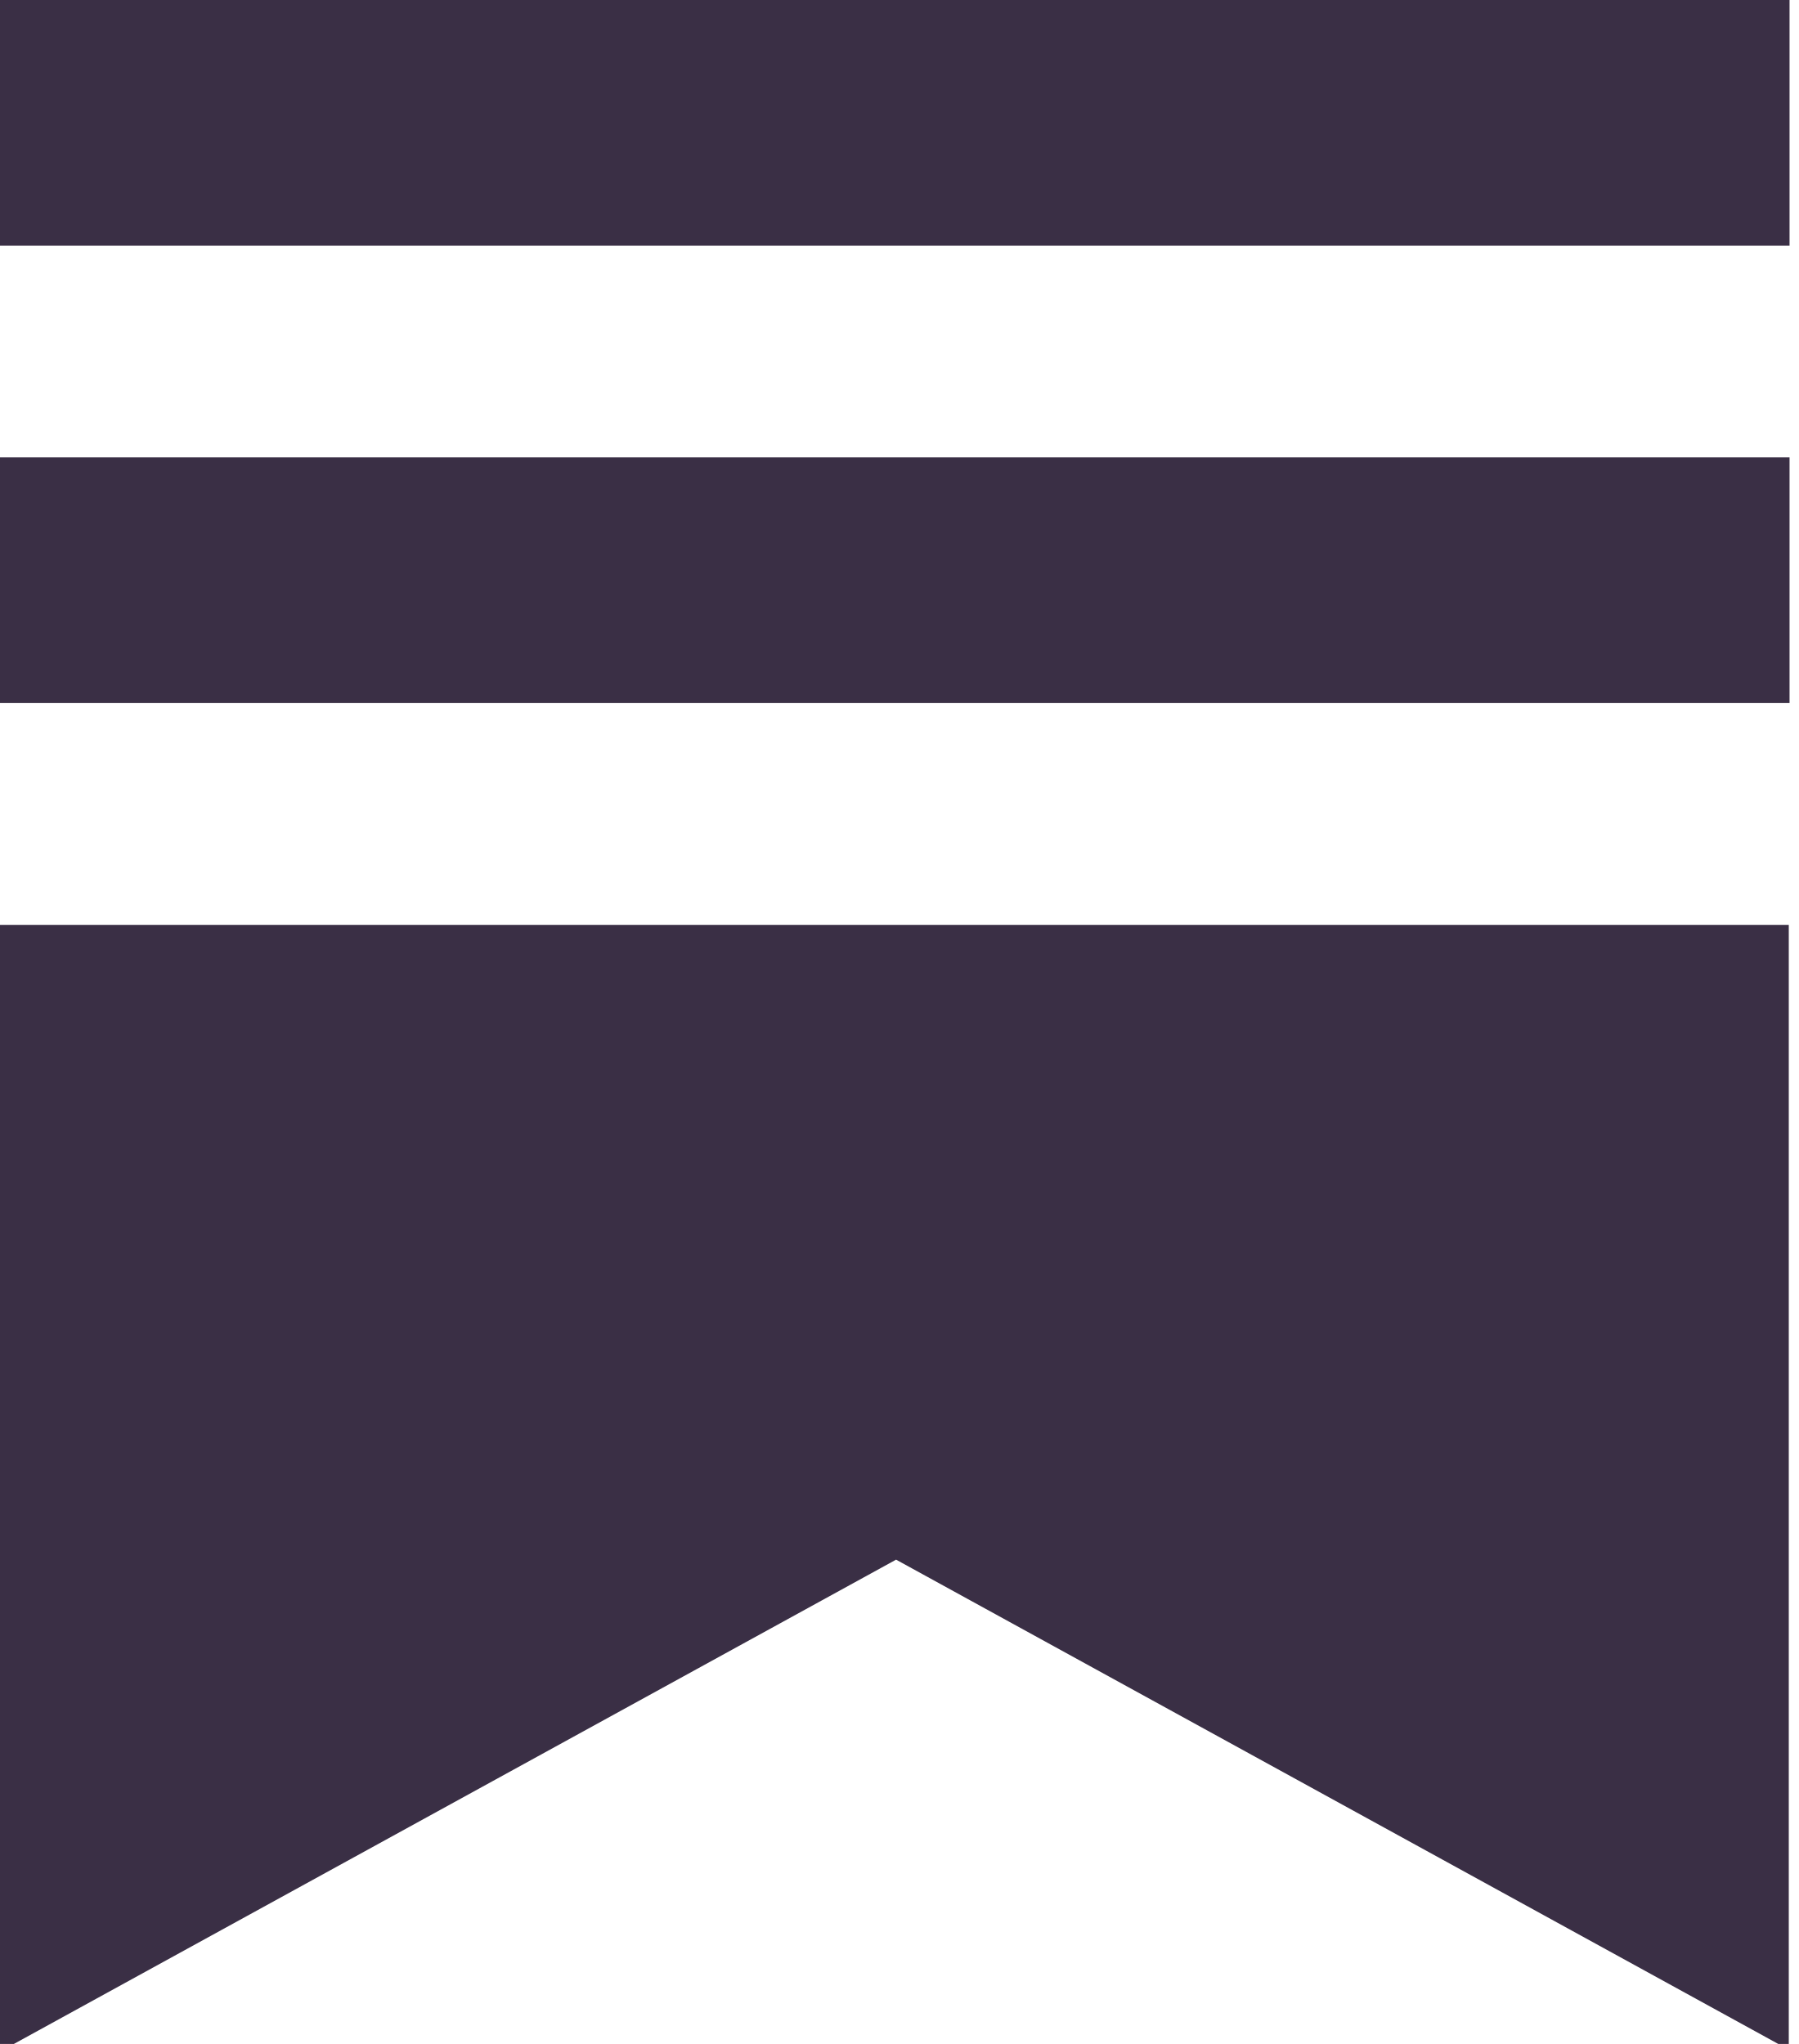
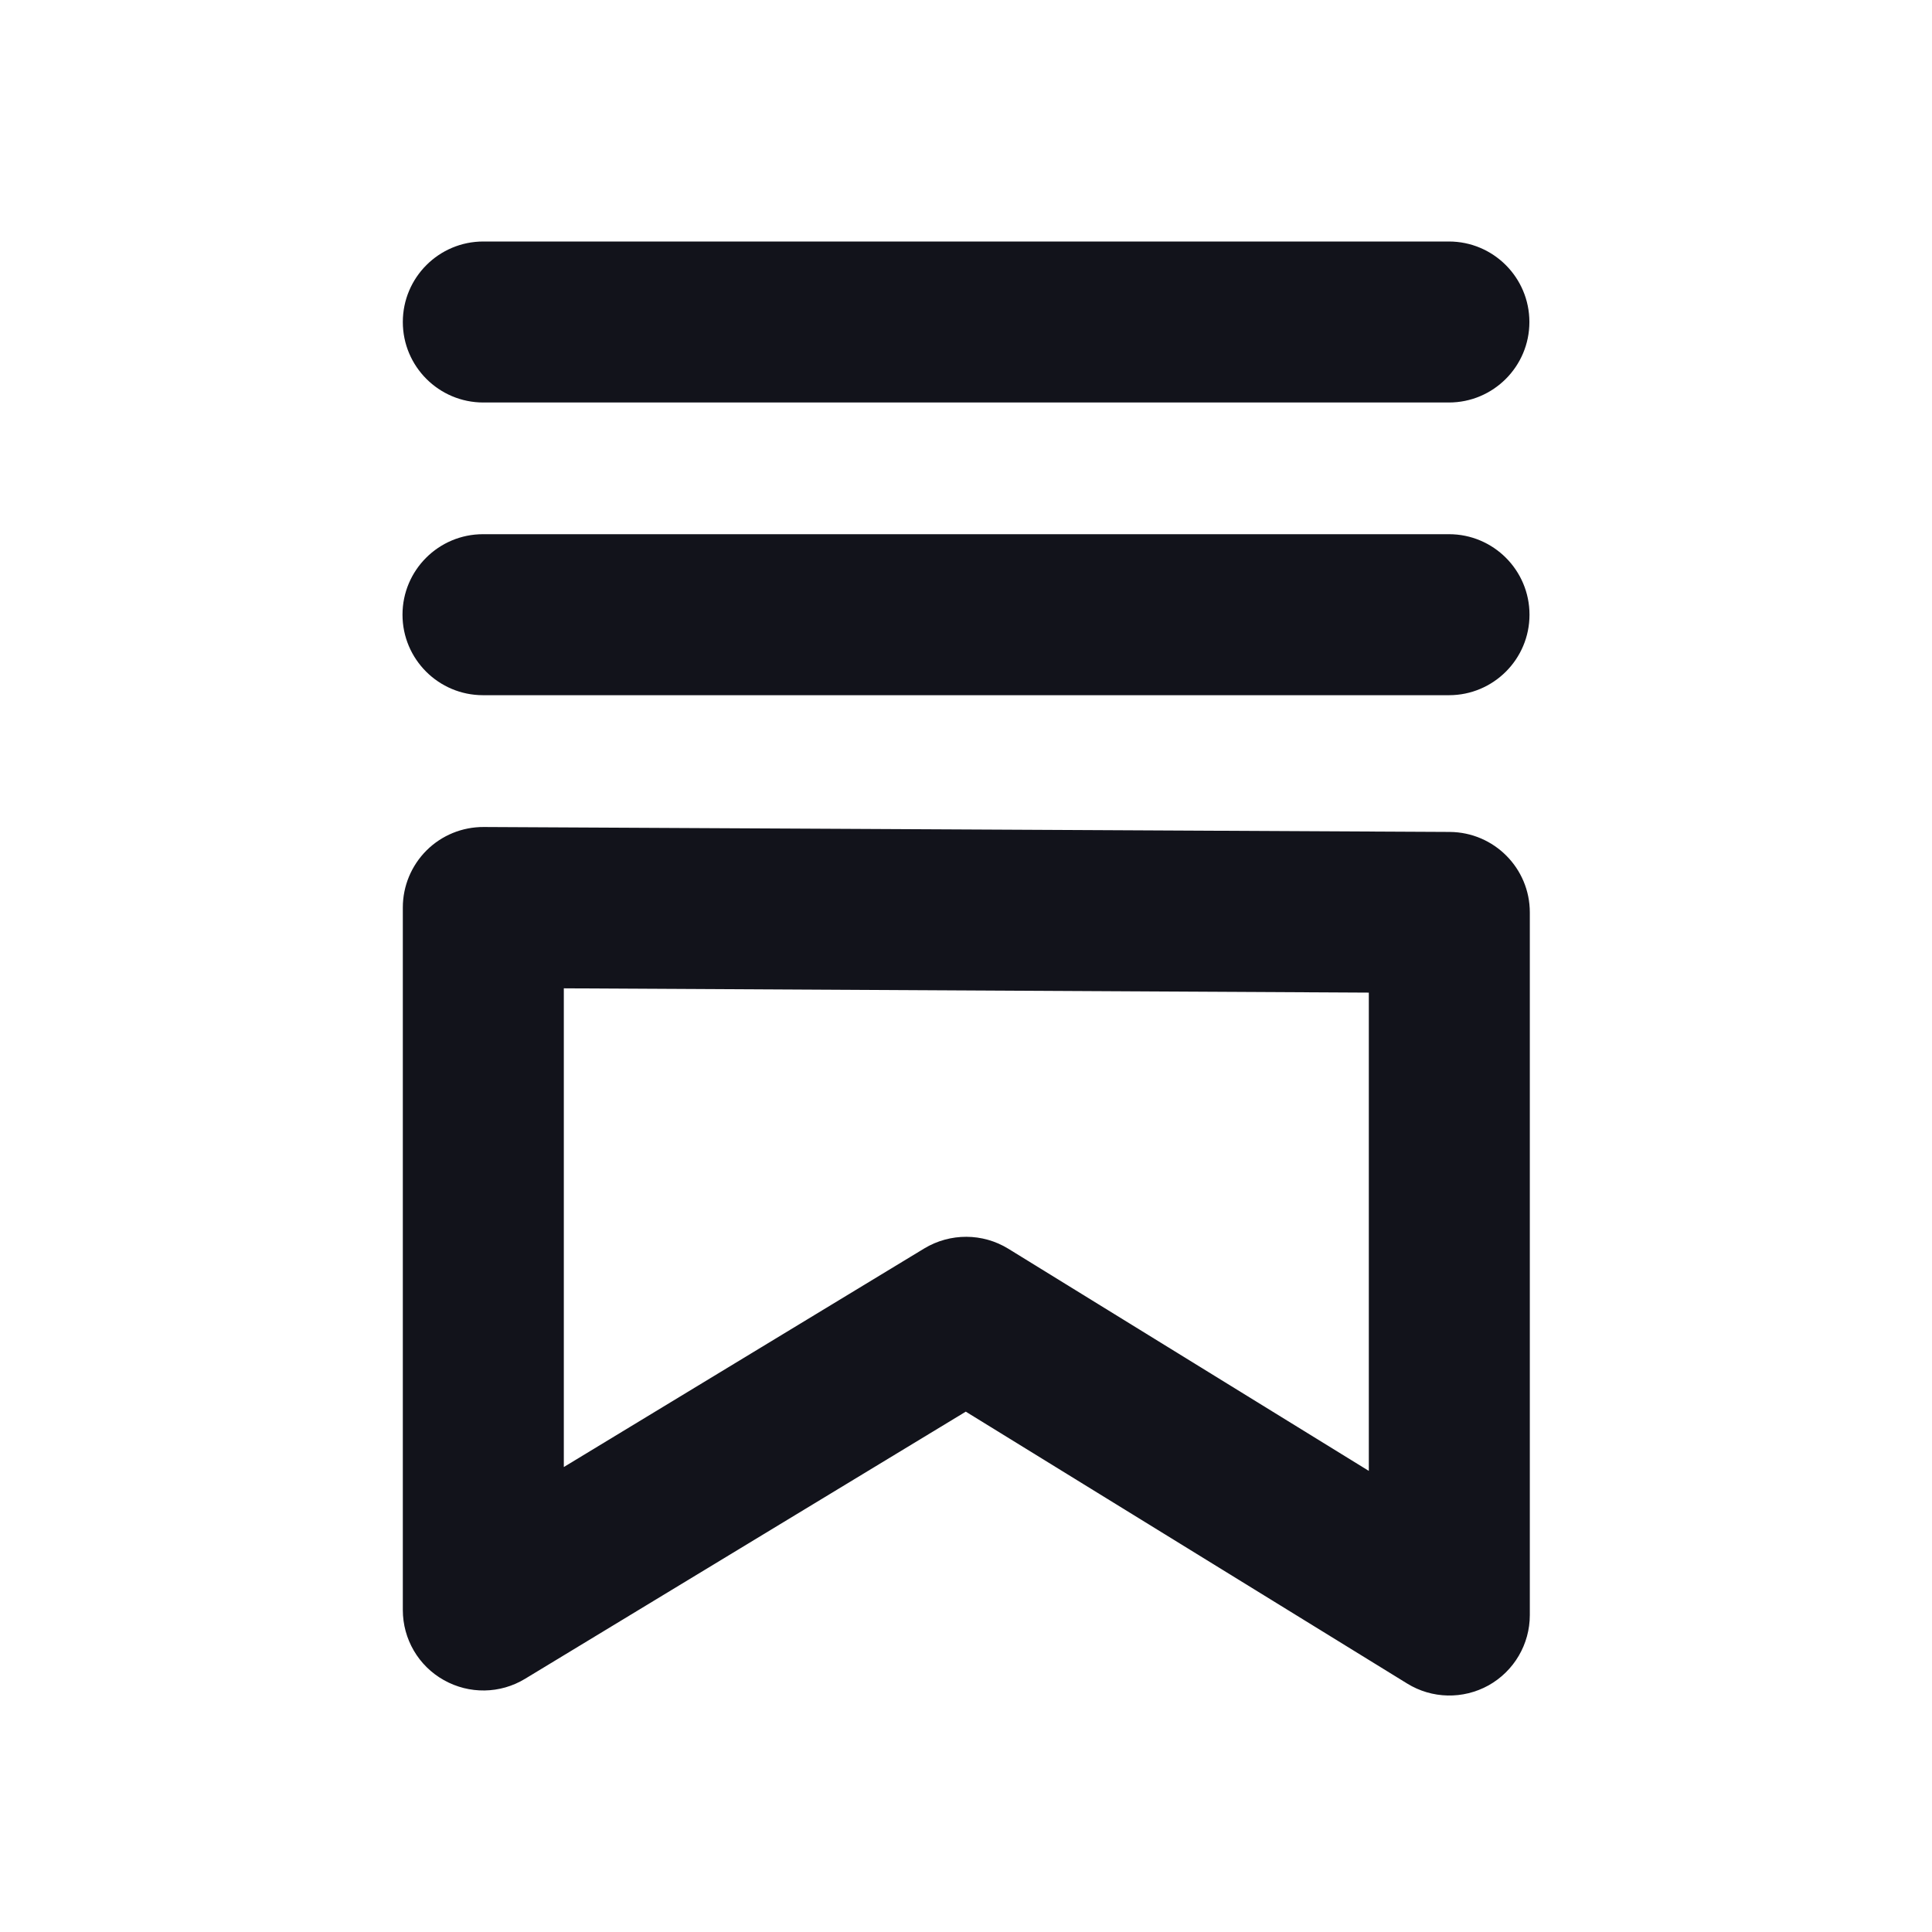
- <svg xmlns="http://www.w3.org/2000/svg" width="176" height="200" viewBox="0 0 176 200" fill="none">
-   <path fill-rule="evenodd" clip-rule="evenodd" d="M175 90.497H0V199.996H1.356L87.665 152.608L173.974 199.996H175V90.497Z" fill="#3A2F45" />
-   <rect width="175.075" height="24.043" fill="#3A2F45" />
-   <rect y="44.748" width="175.075" height="24.043" fill="#3A2F45" />
+ <svg xmlns="http://www.w3.org/2000/svg" width="18" height="18" viewBox="0 0 18 18" fill="none">
+   <path fill-rule="evenodd" clip-rule="evenodd" d="M4.503 2.25C4.089 2.25 3.753 2.586 3.753 3C3.753 3.414 4.089 3.75 4.503 3.75H13.499C13.913 3.75 14.249 3.414 14.249 3C14.249 2.586 13.913 2.25 13.499 2.25H4.503ZM3.75 5.727C3.75 5.313 4.086 4.977 4.5 4.977H13.5C13.914 4.977 14.25 5.313 14.25 5.727C14.25 6.141 13.914 6.477 13.5 6.477H4.5C4.086 6.477 3.75 6.141 3.75 5.727ZM3.974 7.923C4.116 7.782 4.307 7.704 4.507 7.705L13.507 7.751C13.92 7.754 14.253 8.089 14.253 8.501V15.047C14.253 15.319 14.106 15.569 13.869 15.702C13.631 15.834 13.341 15.828 13.11 15.685L8.998 13.152L4.892 15.641C4.66 15.782 4.371 15.786 4.135 15.653C3.899 15.521 3.753 15.271 3.753 15V8.455C3.753 8.255 3.833 8.064 3.974 7.923ZM5.253 9.208V13.668L8.612 11.631C8.853 11.486 9.155 11.487 9.394 11.634L12.753 13.704V9.248L5.253 9.208Z" fill="#12131B" />
</svg>
